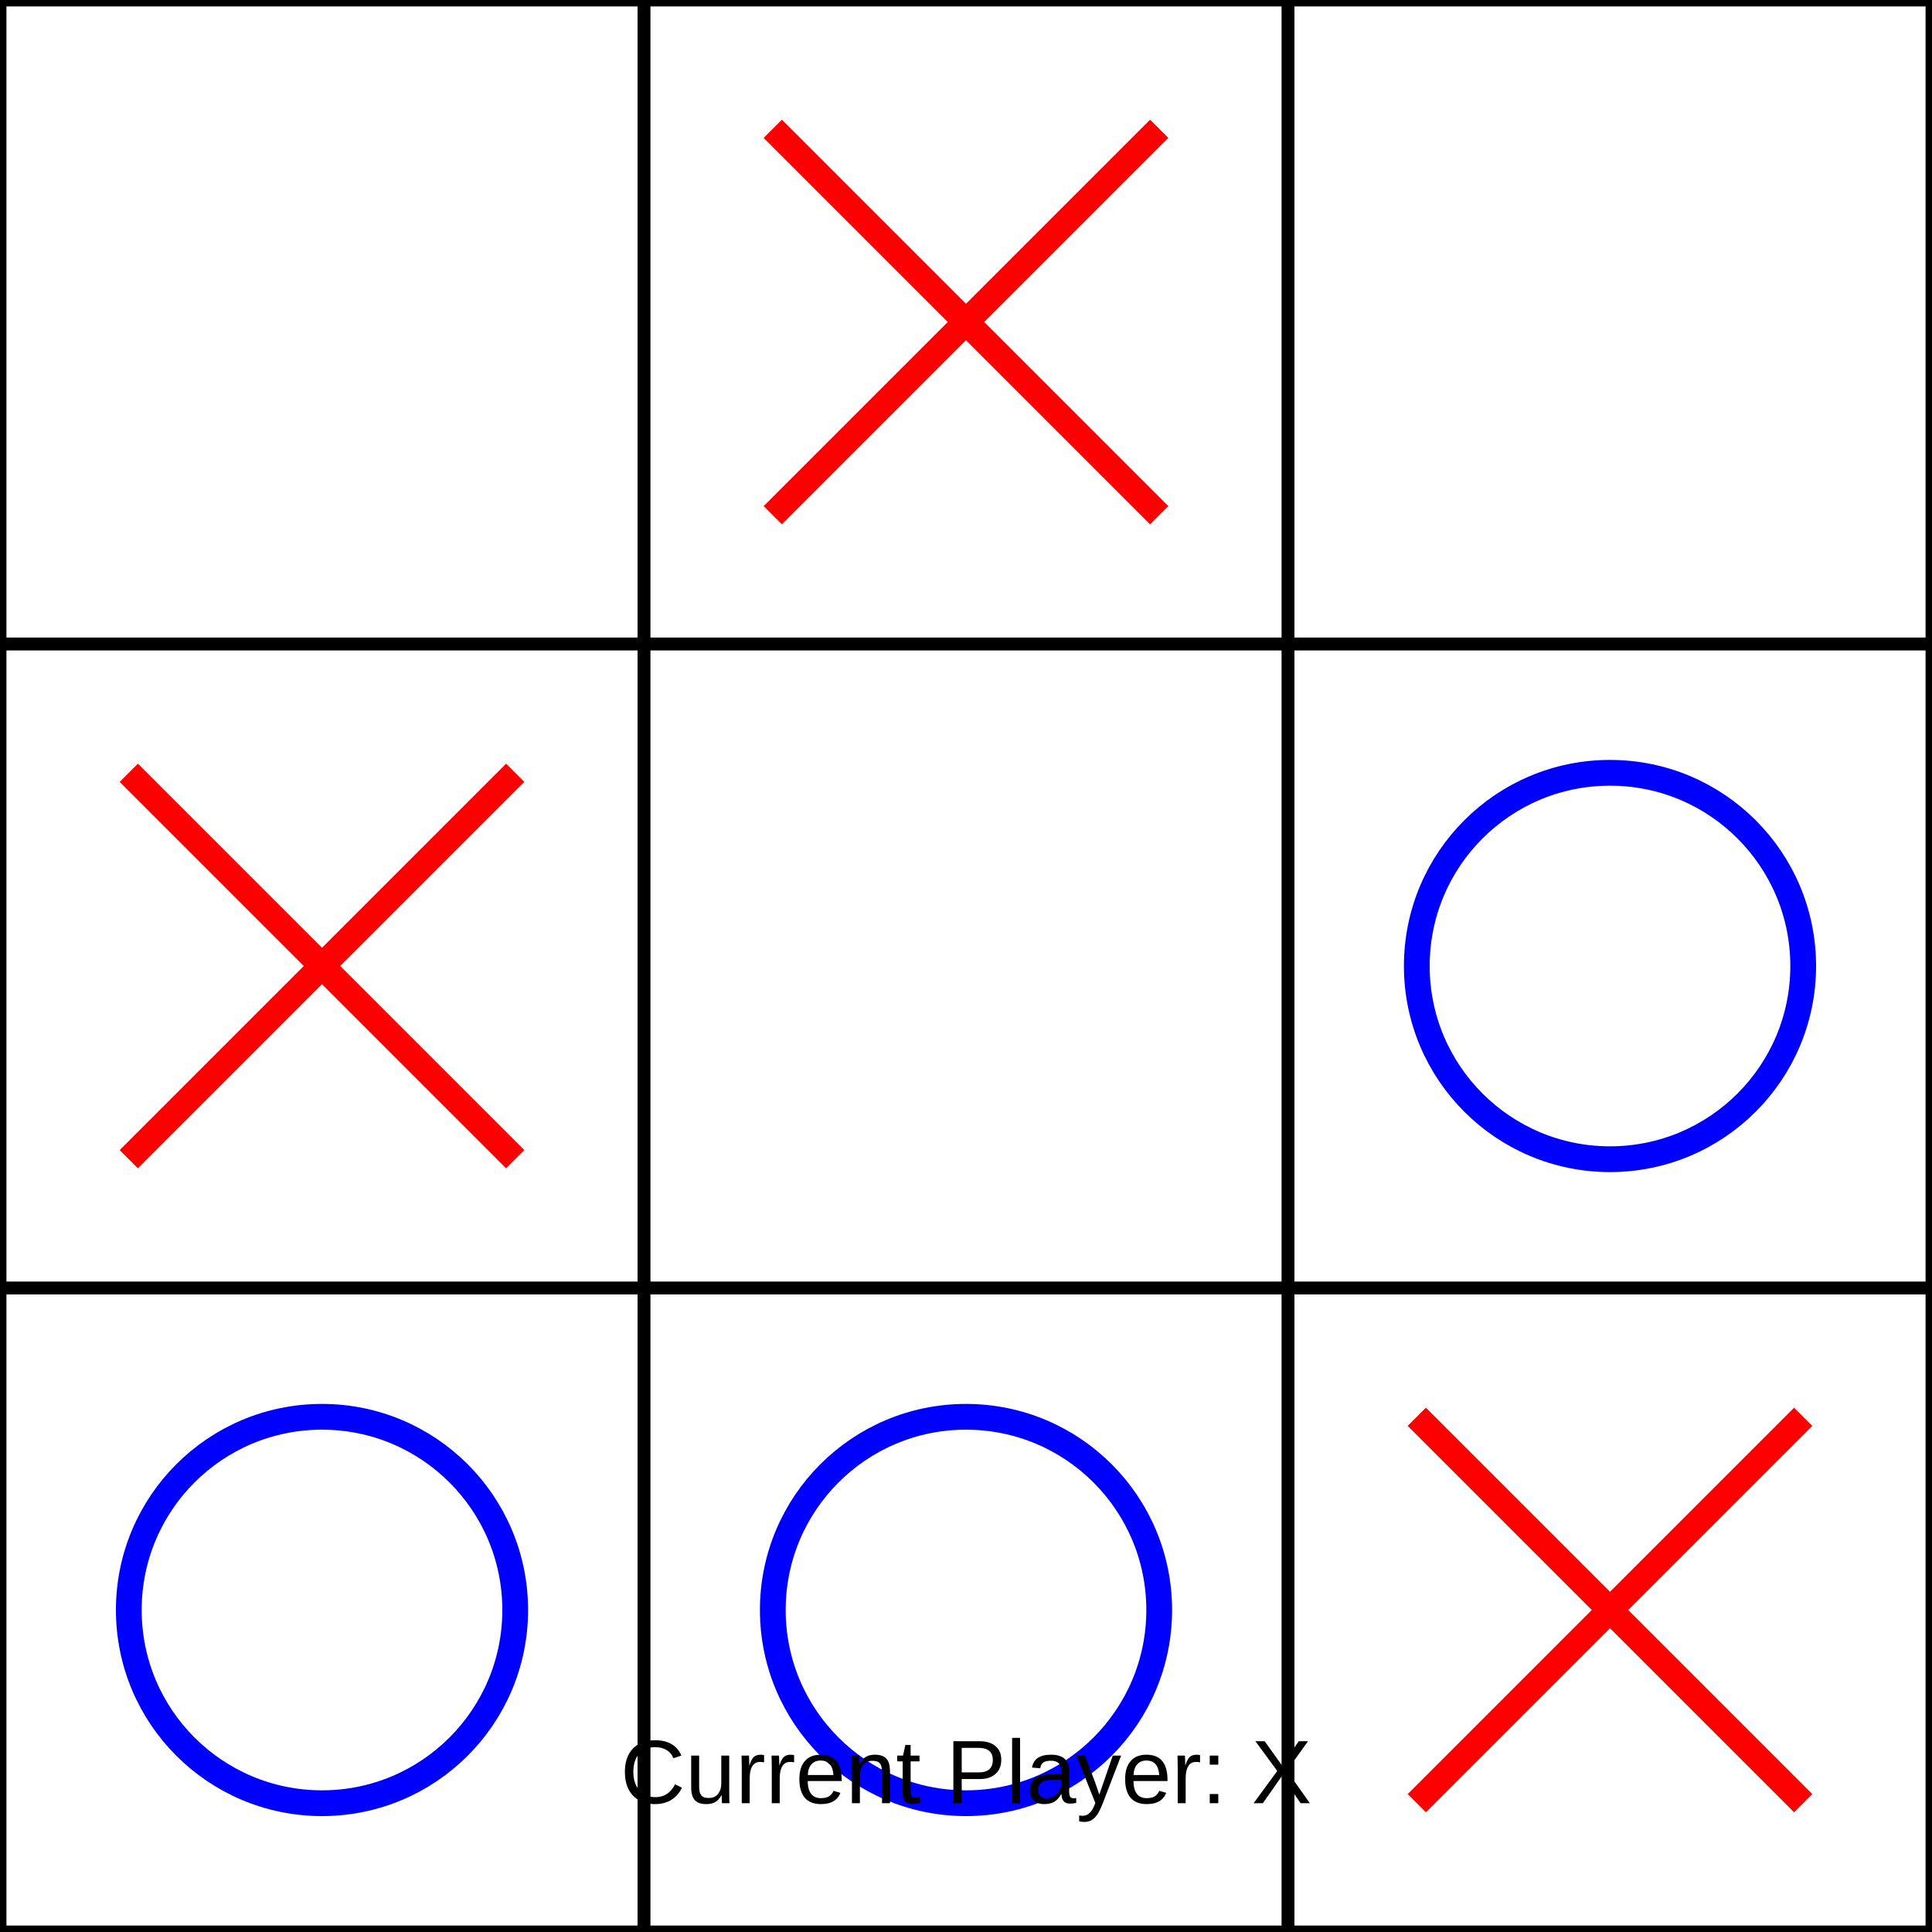
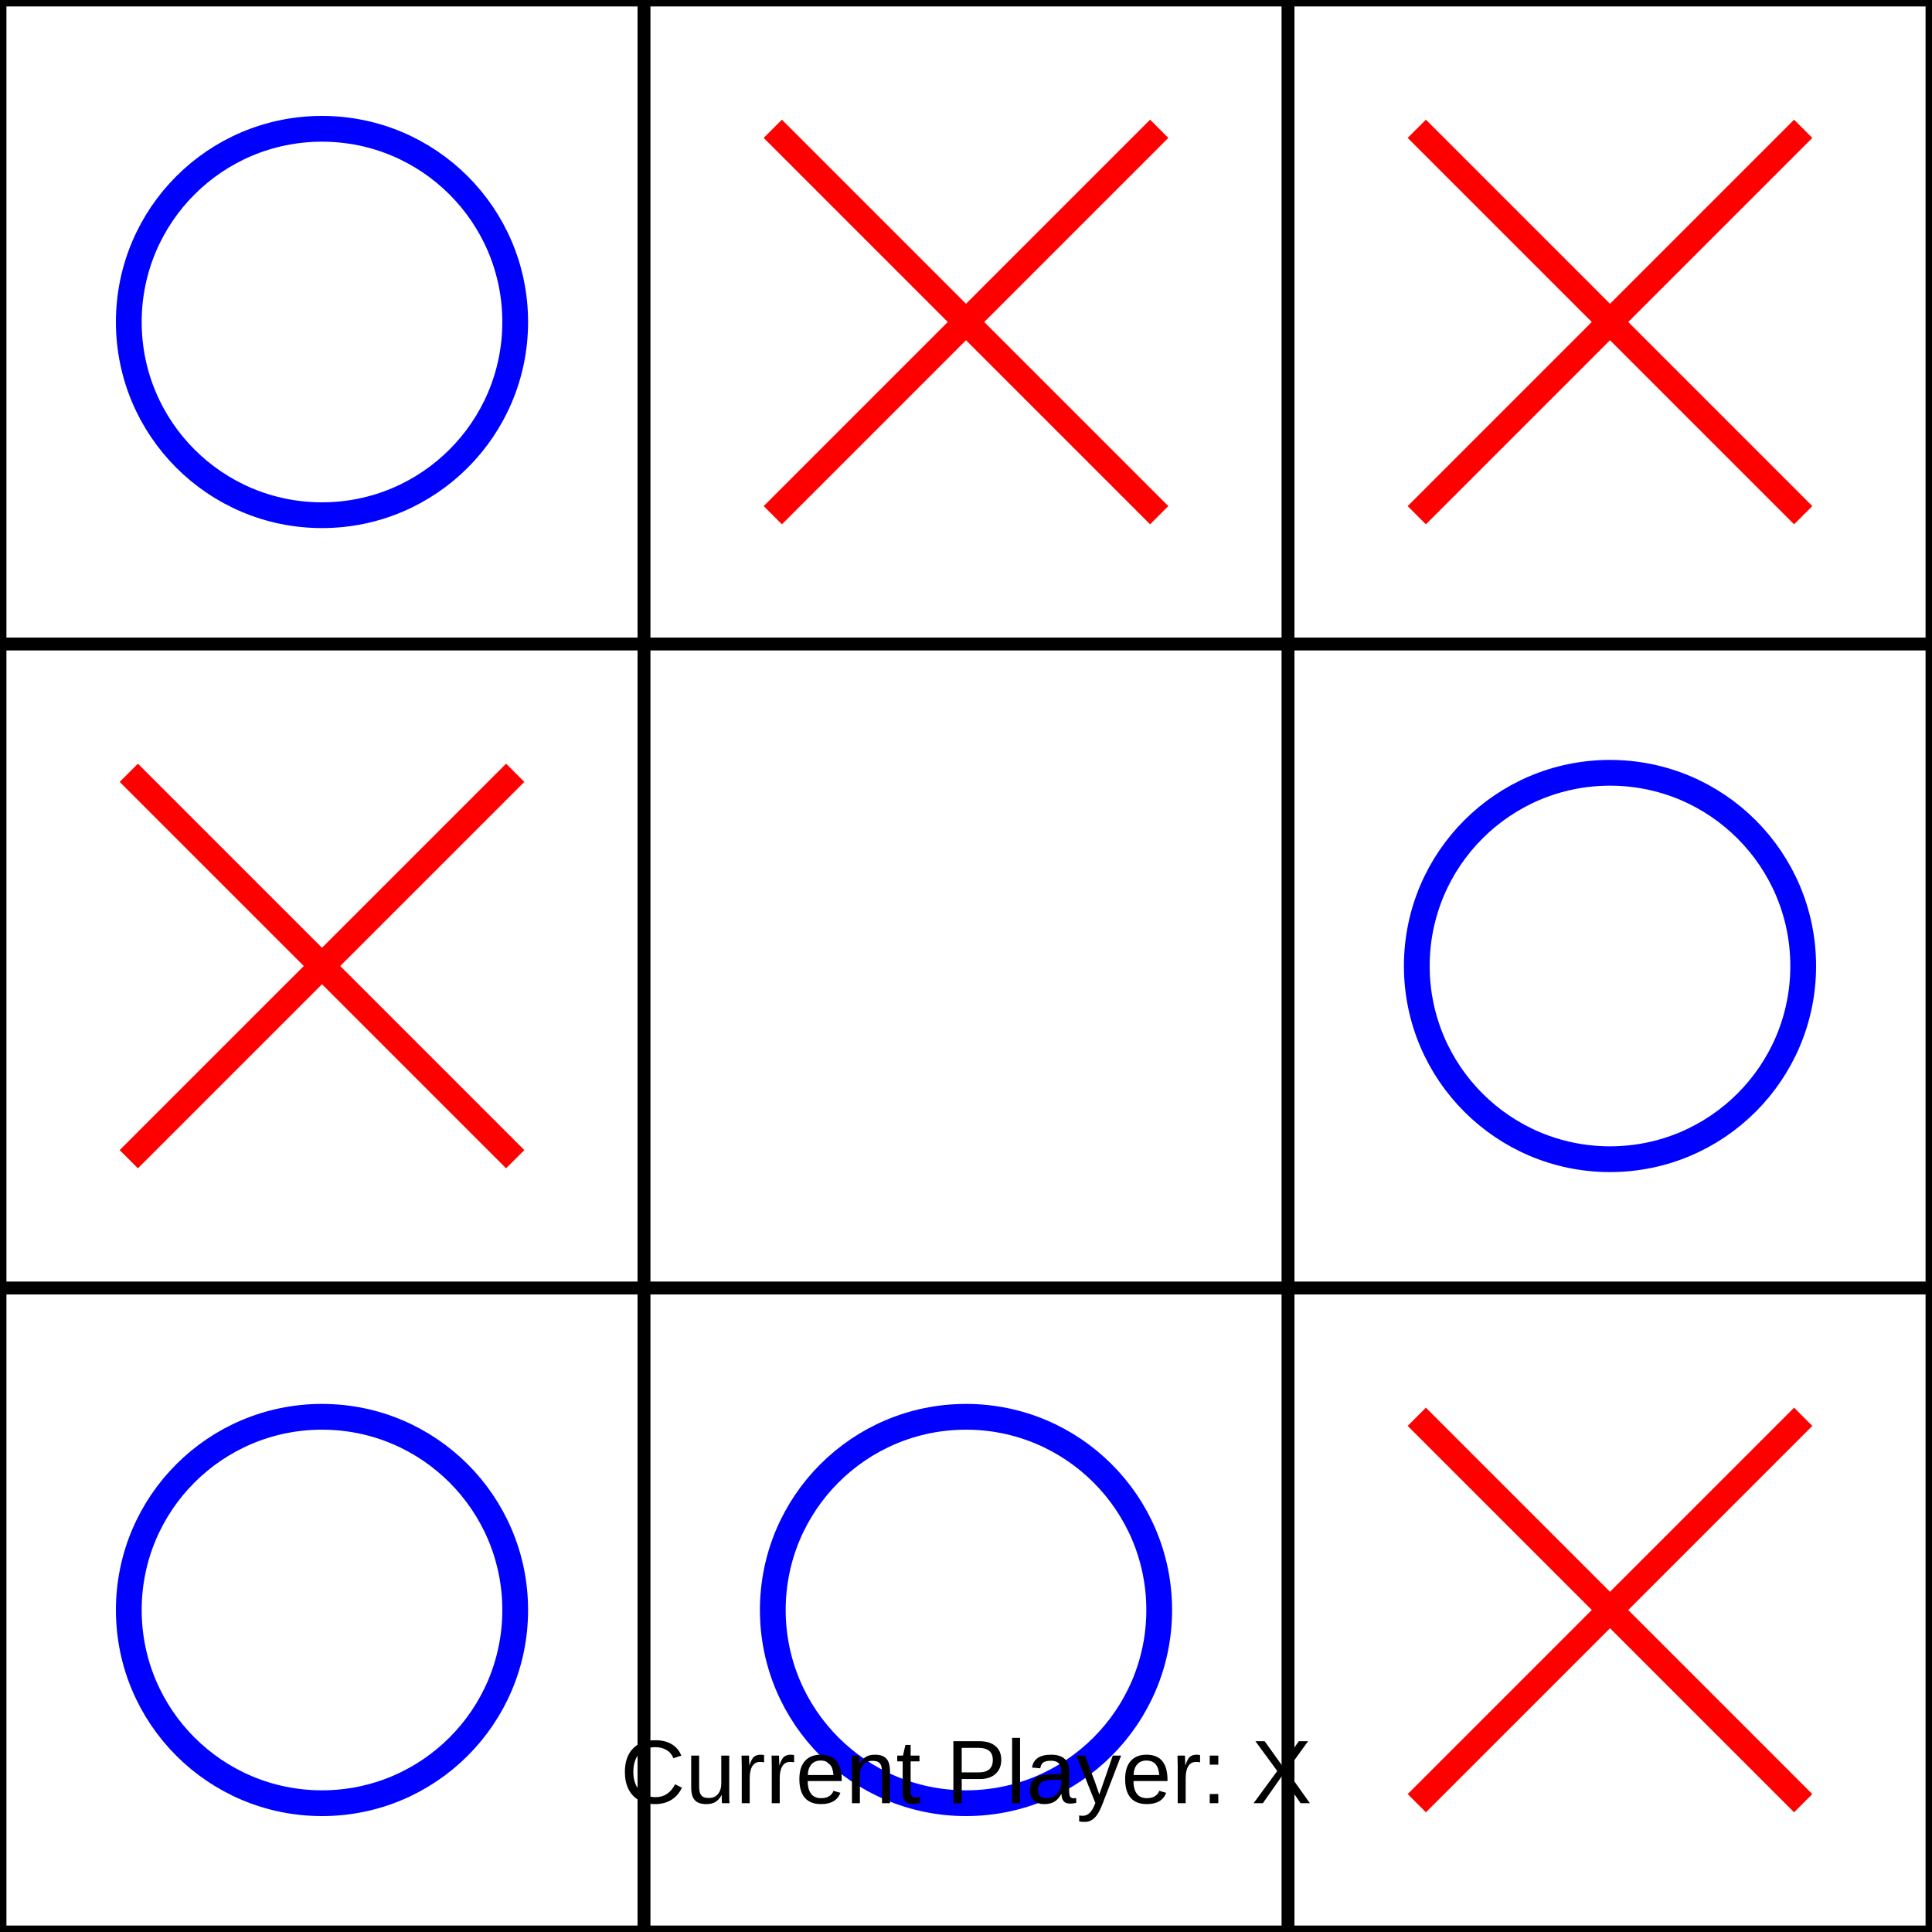
<svg xmlns="http://www.w3.org/2000/svg" width="300" height="300">
  <rect width="300" height="300" fill="white" stroke="black" stroke-width="2" />
  <line x1="100" y1="0" x2="100" y2="300" stroke="black" stroke-width="2" />
  <line x1="200" y1="0" x2="200" y2="300" stroke="black" stroke-width="2" />
  <line x1="0" y1="100" x2="300" y2="100" stroke="black" stroke-width="2" />
  <line x1="0" y1="200" x2="300" y2="200" stroke="black" stroke-width="2" />
+   <circle cx="50" cy="50" r="30" stroke="blue" stroke-width="4" fill="none" />
  <line x1="120" y1="20" x2="180" y2="80" stroke="red" stroke-width="4" />
  <line x1="180" y1="20" x2="120" y2="80" stroke="red" stroke-width="4" />
+   <line x1="220" y1="20" x2="280" y2="80" stroke="red" stroke-width="4" />
+   <line x1="280" y1="20" x2="220" y2="80" stroke="red" stroke-width="4" />
  <line x1="20" y1="120" x2="80" y2="180" stroke="red" stroke-width="4" />
  <line x1="80" y1="120" x2="20" y2="180" stroke="red" stroke-width="4" />
  <circle cx="250" cy="150" r="30" stroke="blue" stroke-width="4" fill="none" />
  <circle cx="50" cy="250" r="30" stroke="blue" stroke-width="4" fill="none" />
  <circle cx="150" cy="250" r="30" stroke="blue" stroke-width="4" fill="none" />
  <line x1="220" y1="220" x2="280" y2="280" stroke="red" stroke-width="4" />
  <line x1="280" y1="220" x2="220" y2="280" stroke="red" stroke-width="4" />
  <text x="150" y="280" font-family="Arial" font-size="14" text-anchor="middle">Current Player: X</text>
</svg>
